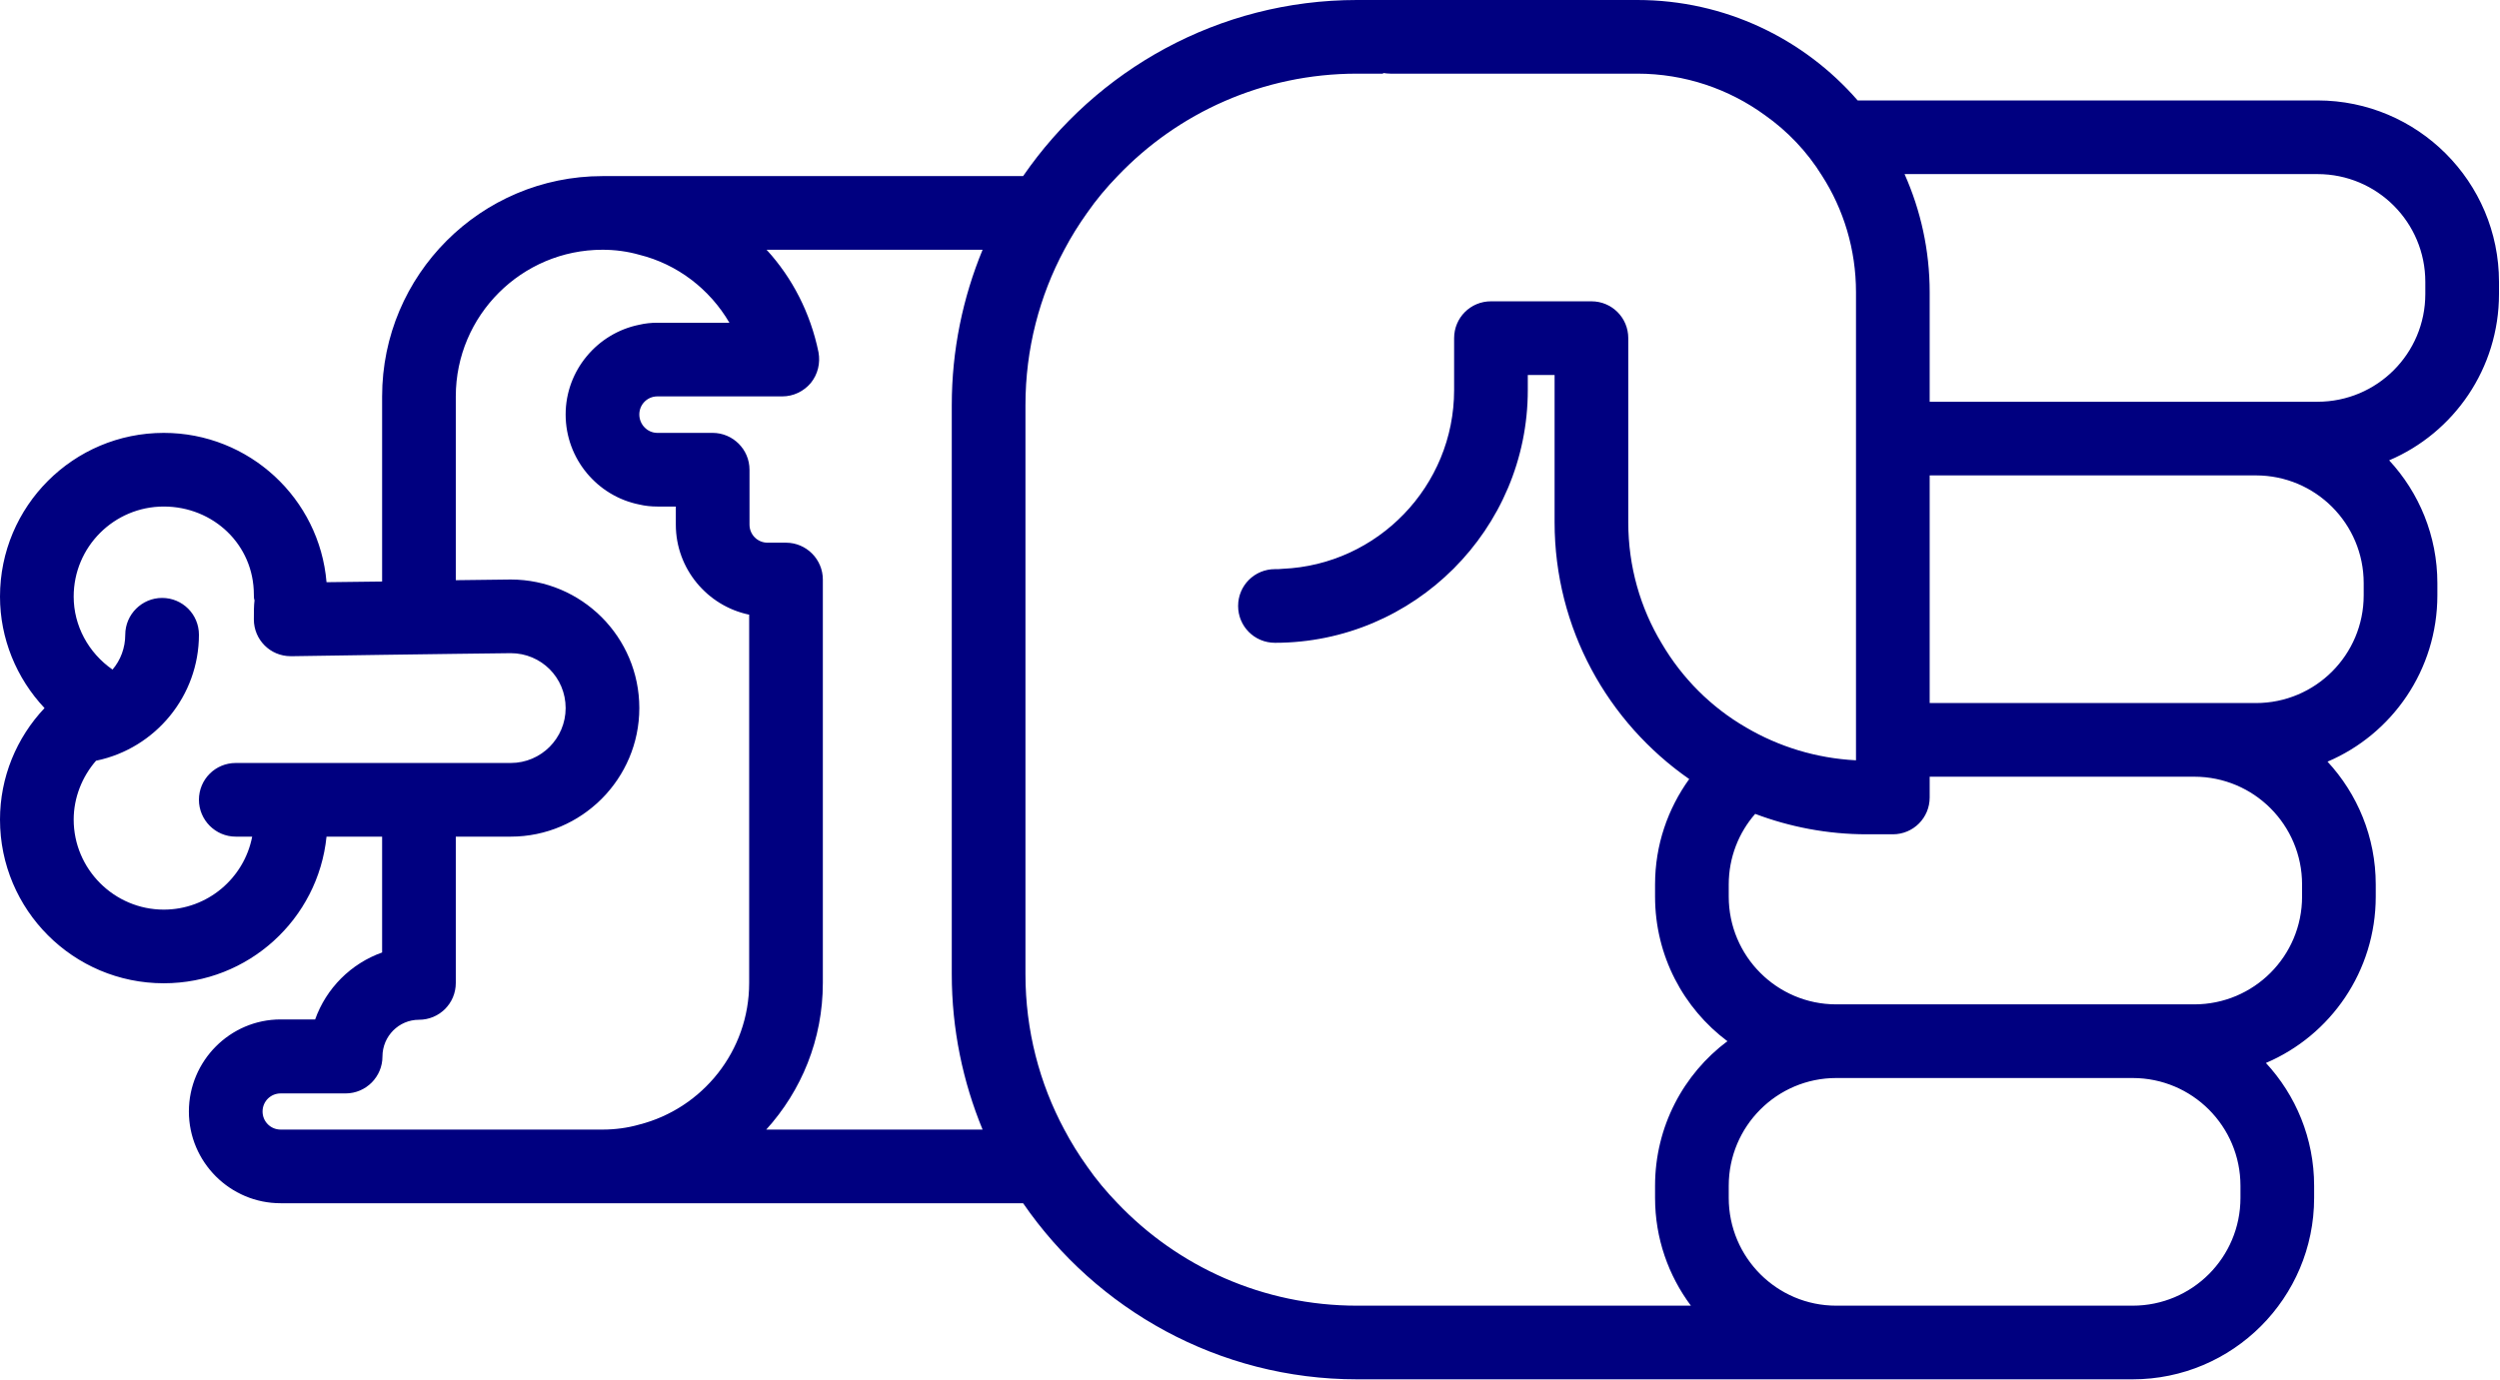
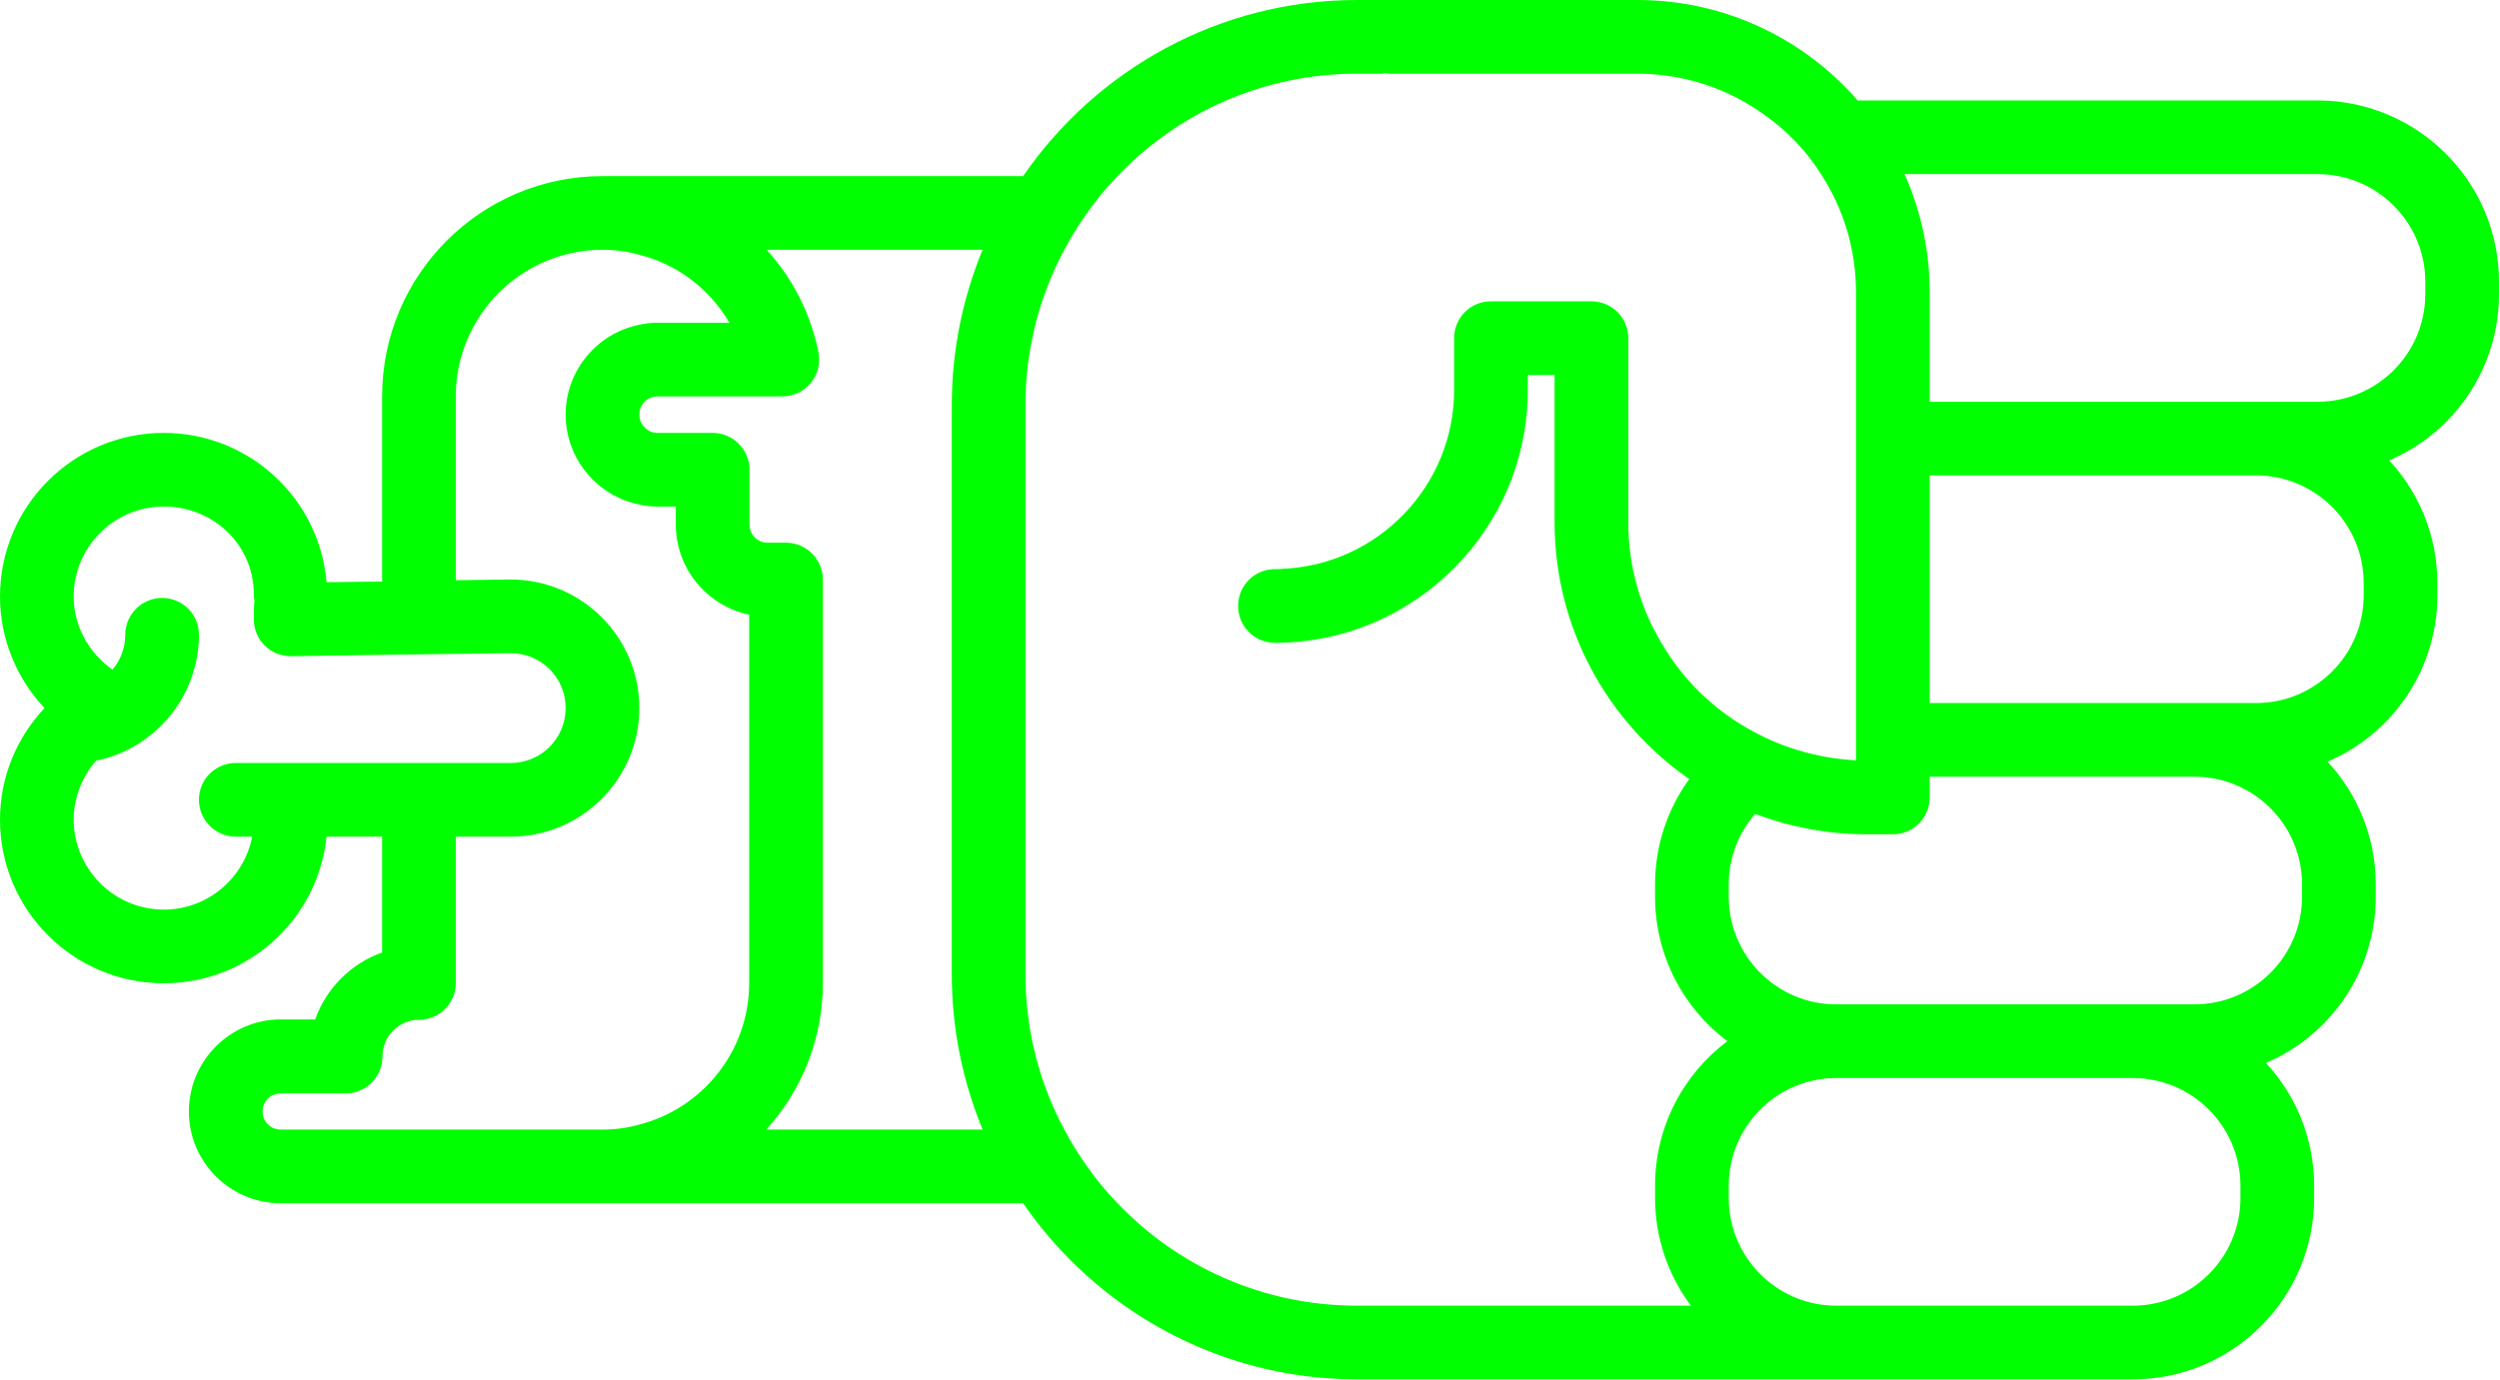
- <svg xmlns="http://www.w3.org/2000/svg" version="1.0" x="0px" y="0px" viewBox="0 0 74.62 41.2" style="fill:navy" xml:space="preserve" id="svg16" width="74.62" height="41.2">
+ <svg xmlns="http://www.w3.org/2000/svg" version="1.0" x="0px" y="0px" viewBox="0 0 74.62 41.2" style="fill:lime" xml:space="preserve" id="svg16" width="74.62" height="41.2">
  <defs id="defs24" />
  <path d="m 69.1,35.78 0,-0.36 C 69.1,34 68.55,32.71 67.66,31.75 69.59,30.93 70.94,29.01 70.94,26.78 l 0,-0.36 C 70.94,25 70.39,23.71 69.5,22.75 c 1.93,-0.82 3.28,-2.74 3.28,-4.97 l 0,-0.36 C 72.78,16 72.23,14.71 71.34,13.75 73.27,12.93 74.62,11.01 74.62,8.78 l 0,-0.36 C 74.62,5.43 72.19,3 69.2,3 L 55.47,3 C 53.87,1.16 51.51,0 48.89,0 l -8.37,0 c -4.13,0 -7.79,2.09 -9.97,5.26 l -12.56,0 c -3.63,0 -6.58,2.95 -6.58,6.58 l 0,5.53 L 9.75,17.39 C 9.54,14.89 7.44,12.93 4.89,12.93 2.19,12.93 0,15.12 0,17.82 c 0,1.25 0.49,2.44 1.33,3.33 C 0.49,22.04 0,23.22 0,24.48 0,27.18 2.19,29.37 4.89,29.37 7.42,29.37 9.5,27.45 9.75,24.99 l 1.66,0 0,3.46 c -0.93,0.33 -1.67,1.07 -2,2 l -1.03,0 c -1.51,0 -2.74,1.24 -2.74,2.75 0,1.51 1.23,2.74 2.74,2.74 l 22.17,0 c 2.18,3.17 5.84,5.26 9.97,5.26 l 23.16,0 c 2.99,0 5.42,-2.43 5.42,-5.42 z M 65.52,23.2 c 1.78,0 3.22,1.44 3.22,3.22 l 0,0.36 c 0,1.78 -1.44,3.22 -3.22,3.22 l -10.69,0 c -1.77,0 -3.21,-1.44 -3.21,-3.22 l 0,-0.36 c 0,-0.81 0.3,-1.55 0.79,-2.11 1.03,0.39 2.16,0.61 3.33,0.61 l 0.78,0 c 0.61,0 1.1,-0.49 1.1,-1.1 l 0,-0.62 7.9,0 z m 1.84,-9 c 1.78,0 3.22,1.44 3.22,3.22 l 0,0.36 c 0,1.78 -1.44,3.22 -3.22,3.22 l -9.74,0 0,-6.8 9.74,0 z m 1.84,-9 c 1.78,0 3.22,1.44 3.22,3.22 l 0,0.36 c 0,1.78 -1.44,3.22 -3.22,3.22 l -11.58,0 0,-3.27 c 0,-1.26 -0.27,-2.45 -0.75,-3.53 l 12.33,0 z M 4.89,27.17 c -1.48,0 -2.69,-1.21 -2.69,-2.69 0,-0.65 0.25,-1.28 0.67,-1.76 l 0.01,0 c 1.77,-0.37 3.06,-1.94 3.06,-3.76 0,-0.61 -0.49,-1.1 -1.1,-1.1 -0.6,0 -1.1,0.49 -1.1,1.1 0,0.39 -0.14,0.76 -0.38,1.04 -0.72,-0.5 -1.16,-1.31 -1.16,-2.18 0,-1.49 1.21,-2.69 2.69,-2.69 1.48,0 2.69,1.14 2.69,2.63 0,0.06 0,0.12 0.02,0.17 -0.02,0.16 -0.02,0.35 -0.02,0.57 0,0.61 0.49,1.1 1.1,1.1 l 0.07,0 2.66,-0.04 2.2,-0.03 1.64,-0.02 c 0.91,0 1.64,0.73 1.64,1.64 0,0.9 -0.73,1.64 -1.64,1.64 l -8.21,0 c -0.61,0 -1.1,0.49 -1.1,1.1 0,0.6 0.49,1.1 1.1,1.1 l 0.49,0 C 7.29,26.23 6.2,27.17 4.89,27.17 Z m 3.49,6.57 c -0.3,0 -0.54,-0.24 -0.54,-0.54 0,-0.3 0.24,-0.54 0.54,-0.54 l 1.94,0 c 0.61,0 1.1,-0.5 1.1,-1.1 0,-0.61 0.49,-1.1 1.09,-1.1 0.61,0 1.1,-0.49 1.1,-1.1 l 0,-4.37 1.64,0 c 2.12,0 3.84,-1.73 3.84,-3.84 0,-2.12 -1.72,-3.84 -3.84,-3.84 l -1.64,0.02 0,-5.49 c 0,-2.42 1.97,-4.38 4.38,-4.38 0.38,0 0.75,0.05 1.1,0.15 1.13,0.28 2.1,1.02 2.69,2.03 l -2.15,0 c -0.19,0 -0.37,0.02 -0.54,0.06 -1.25,0.25 -2.2,1.36 -2.2,2.68 0,1.33 0.95,2.44 2.2,2.69 0.17,0.04 0.35,0.06 0.54,0.06 l 0.55,0 0,0.54 c 0,1.32 0.94,2.43 2.19,2.69 l 0,11 c 0,2.04 -1.4,3.75 -3.28,4.23 -0.35,0.1 -0.72,0.15 -1.1,0.15 l -9.61,0 z m 14.5,0 c 1.05,-1.16 1.69,-2.69 1.69,-4.38 l 0,-12.05 c 0,-0.6 -0.49,-1.1 -1.1,-1.1 l -0.55,0 c -0.3,0 -0.54,-0.24 -0.54,-0.54 l 0,-1.64 c 0,-0.61 -0.5,-1.1 -1.1,-1.1 l -1.65,0 c -0.3,0 -0.54,-0.25 -0.54,-0.55 0,-0.3 0.24,-0.54 0.54,-0.54 l 3.73,0 c 0.33,0 0.64,-0.15 0.85,-0.4 0.21,-0.26 0.29,-0.59 0.23,-0.92 C 24.2,9.35 23.66,8.3 22.89,7.46 l 6.45,0 c -0.59,1.43 -0.92,3 -0.92,4.64 l 0,17 c 0,1.64 0.33,3.21 0.92,4.64 l -6.46,0 z M 40.52,39 c -2.81,0 -5.35,-1.17 -7.15,-3.06 -0.33,-0.34 -0.64,-0.71 -0.91,-1.1 -0.25,-0.35 -0.48,-0.72 -0.68,-1.1 C 31.04,32.36 30.62,30.78 30.62,29.1 l 0,-17 c 0,-1.68 0.42,-3.26 1.16,-4.64 0.2,-0.38 0.43,-0.75 0.68,-1.1 0.27,-0.39 0.58,-0.76 0.91,-1.1 1.8,-1.89 4.34,-3.06 7.15,-3.06 l 0.78,0 0,-0.02 c 0.07,0.01 0.14,0.02 0.22,0.02 l 7.37,0 c 1.42,0 2.74,0.46 3.81,1.24 0.68,0.48 1.26,1.09 1.7,1.8 0.65,1.01 1.02,2.21 1.02,3.49 l 0,13.98 c -1.19,-0.06 -2.31,-0.41 -3.28,-0.98 -1.04,-0.6 -1.91,-1.47 -2.52,-2.51 -0.64,-1.06 -1,-2.3 -1,-3.62 l 0,-5.5 c 0,-0.61 -0.49,-1.1 -1.1,-1.1 l -3,0 c -0.61,0 -1.1,0.49 -1.1,1.1 l 0,1.55 c 0,2.87 -2.28,5.22 -5.12,5.34 -0.08,0.01 -0.15,0.01 -0.23,0.01 -0.61,0 -1.1,0.49 -1.1,1.1 0,0.61 0.49,1.1 1.1,1.1 4.16,0 7.55,-3.39 7.55,-7.55 l 0,-0.45 0.8,0 0,4.4 c 0,3.17 1.59,5.98 4.02,7.67 -0.64,0.89 -1.02,1.97 -1.02,3.15 l 0,0.36 c 0,1.77 0.85,3.34 2.16,4.32 -1.31,0.98 -2.16,2.55 -2.16,4.32 l 0,0.36 c 0,1.21 0.4,2.32 1.07,3.22 l -9.97,0 z m 14.31,0 c -1.77,0 -3.21,-1.44 -3.21,-3.22 l 0,-0.36 c 0,-1.78 1.44,-3.22 3.21,-3.22 l 8.85,0 c 1.78,0 3.22,1.44 3.22,3.22 l 0,0.36 C 66.9,37.56 65.46,39 63.68,39 l -8.85,0 z" id="path18" />
  <path d="m 19.035,11.234 0,0.22 -0.02,0 c 0.01,-0.07 0.02,-0.14 0.02,-0.22 z" id="path20" />
</svg>
